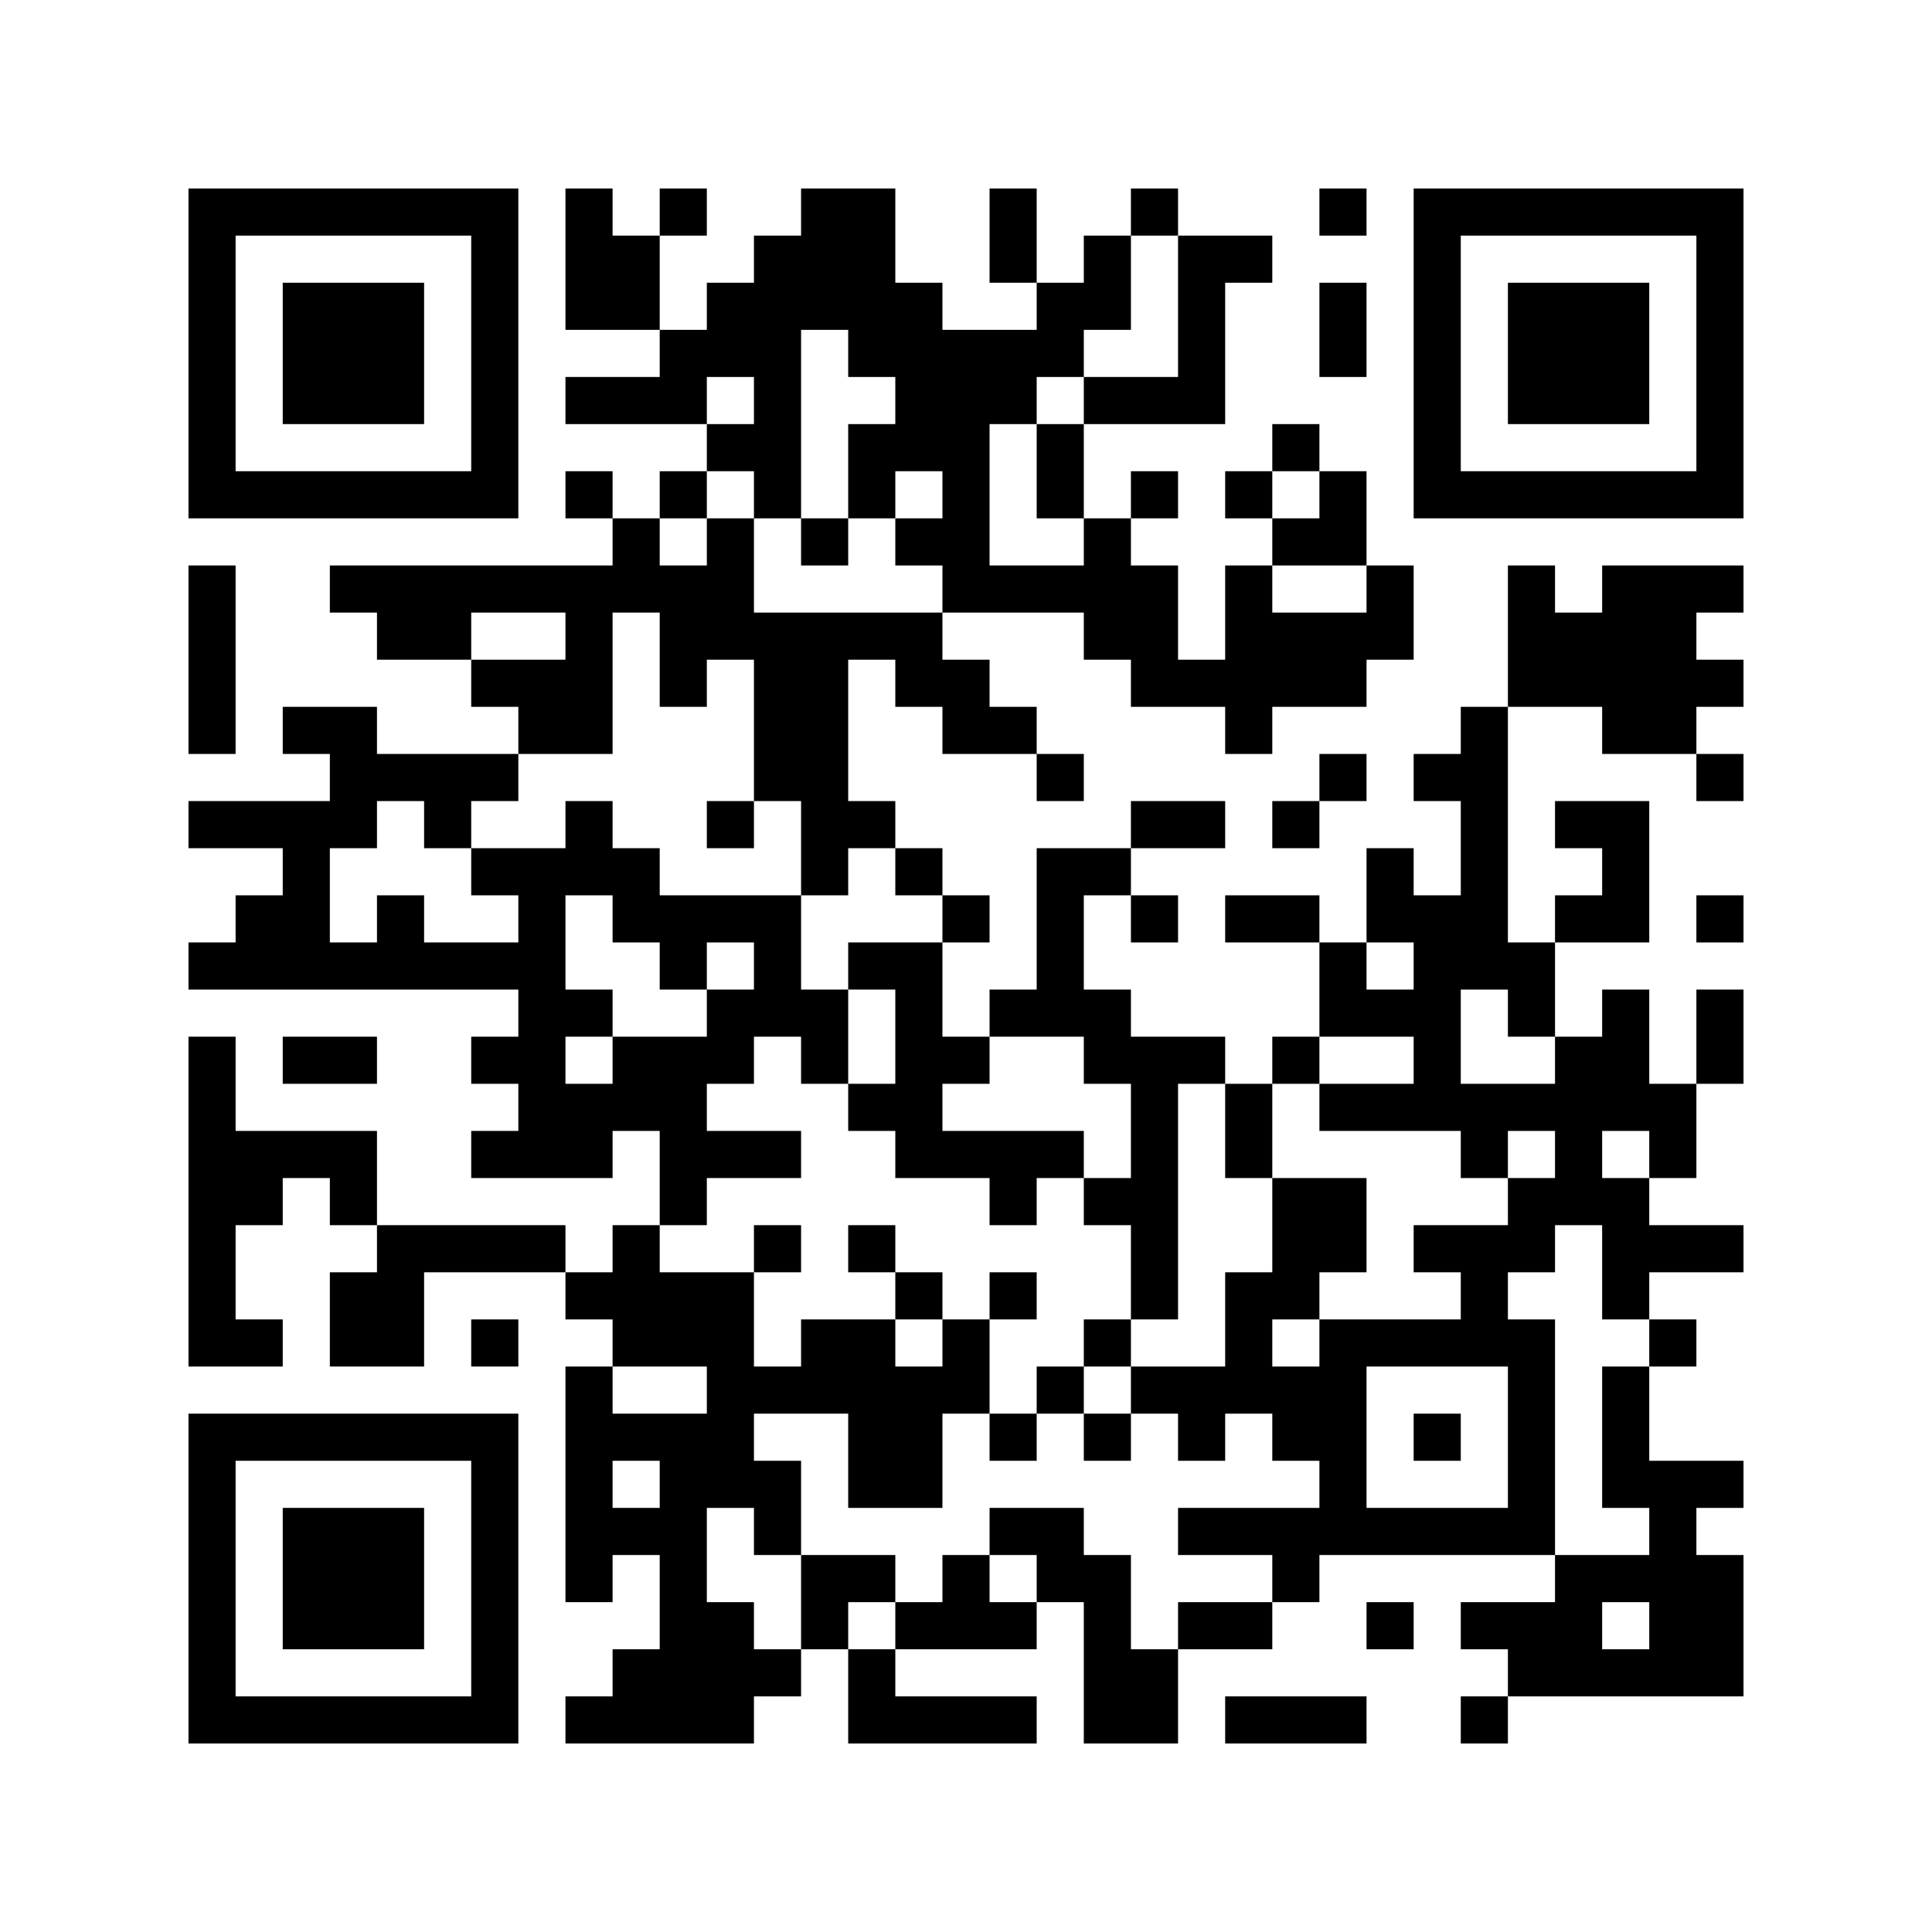
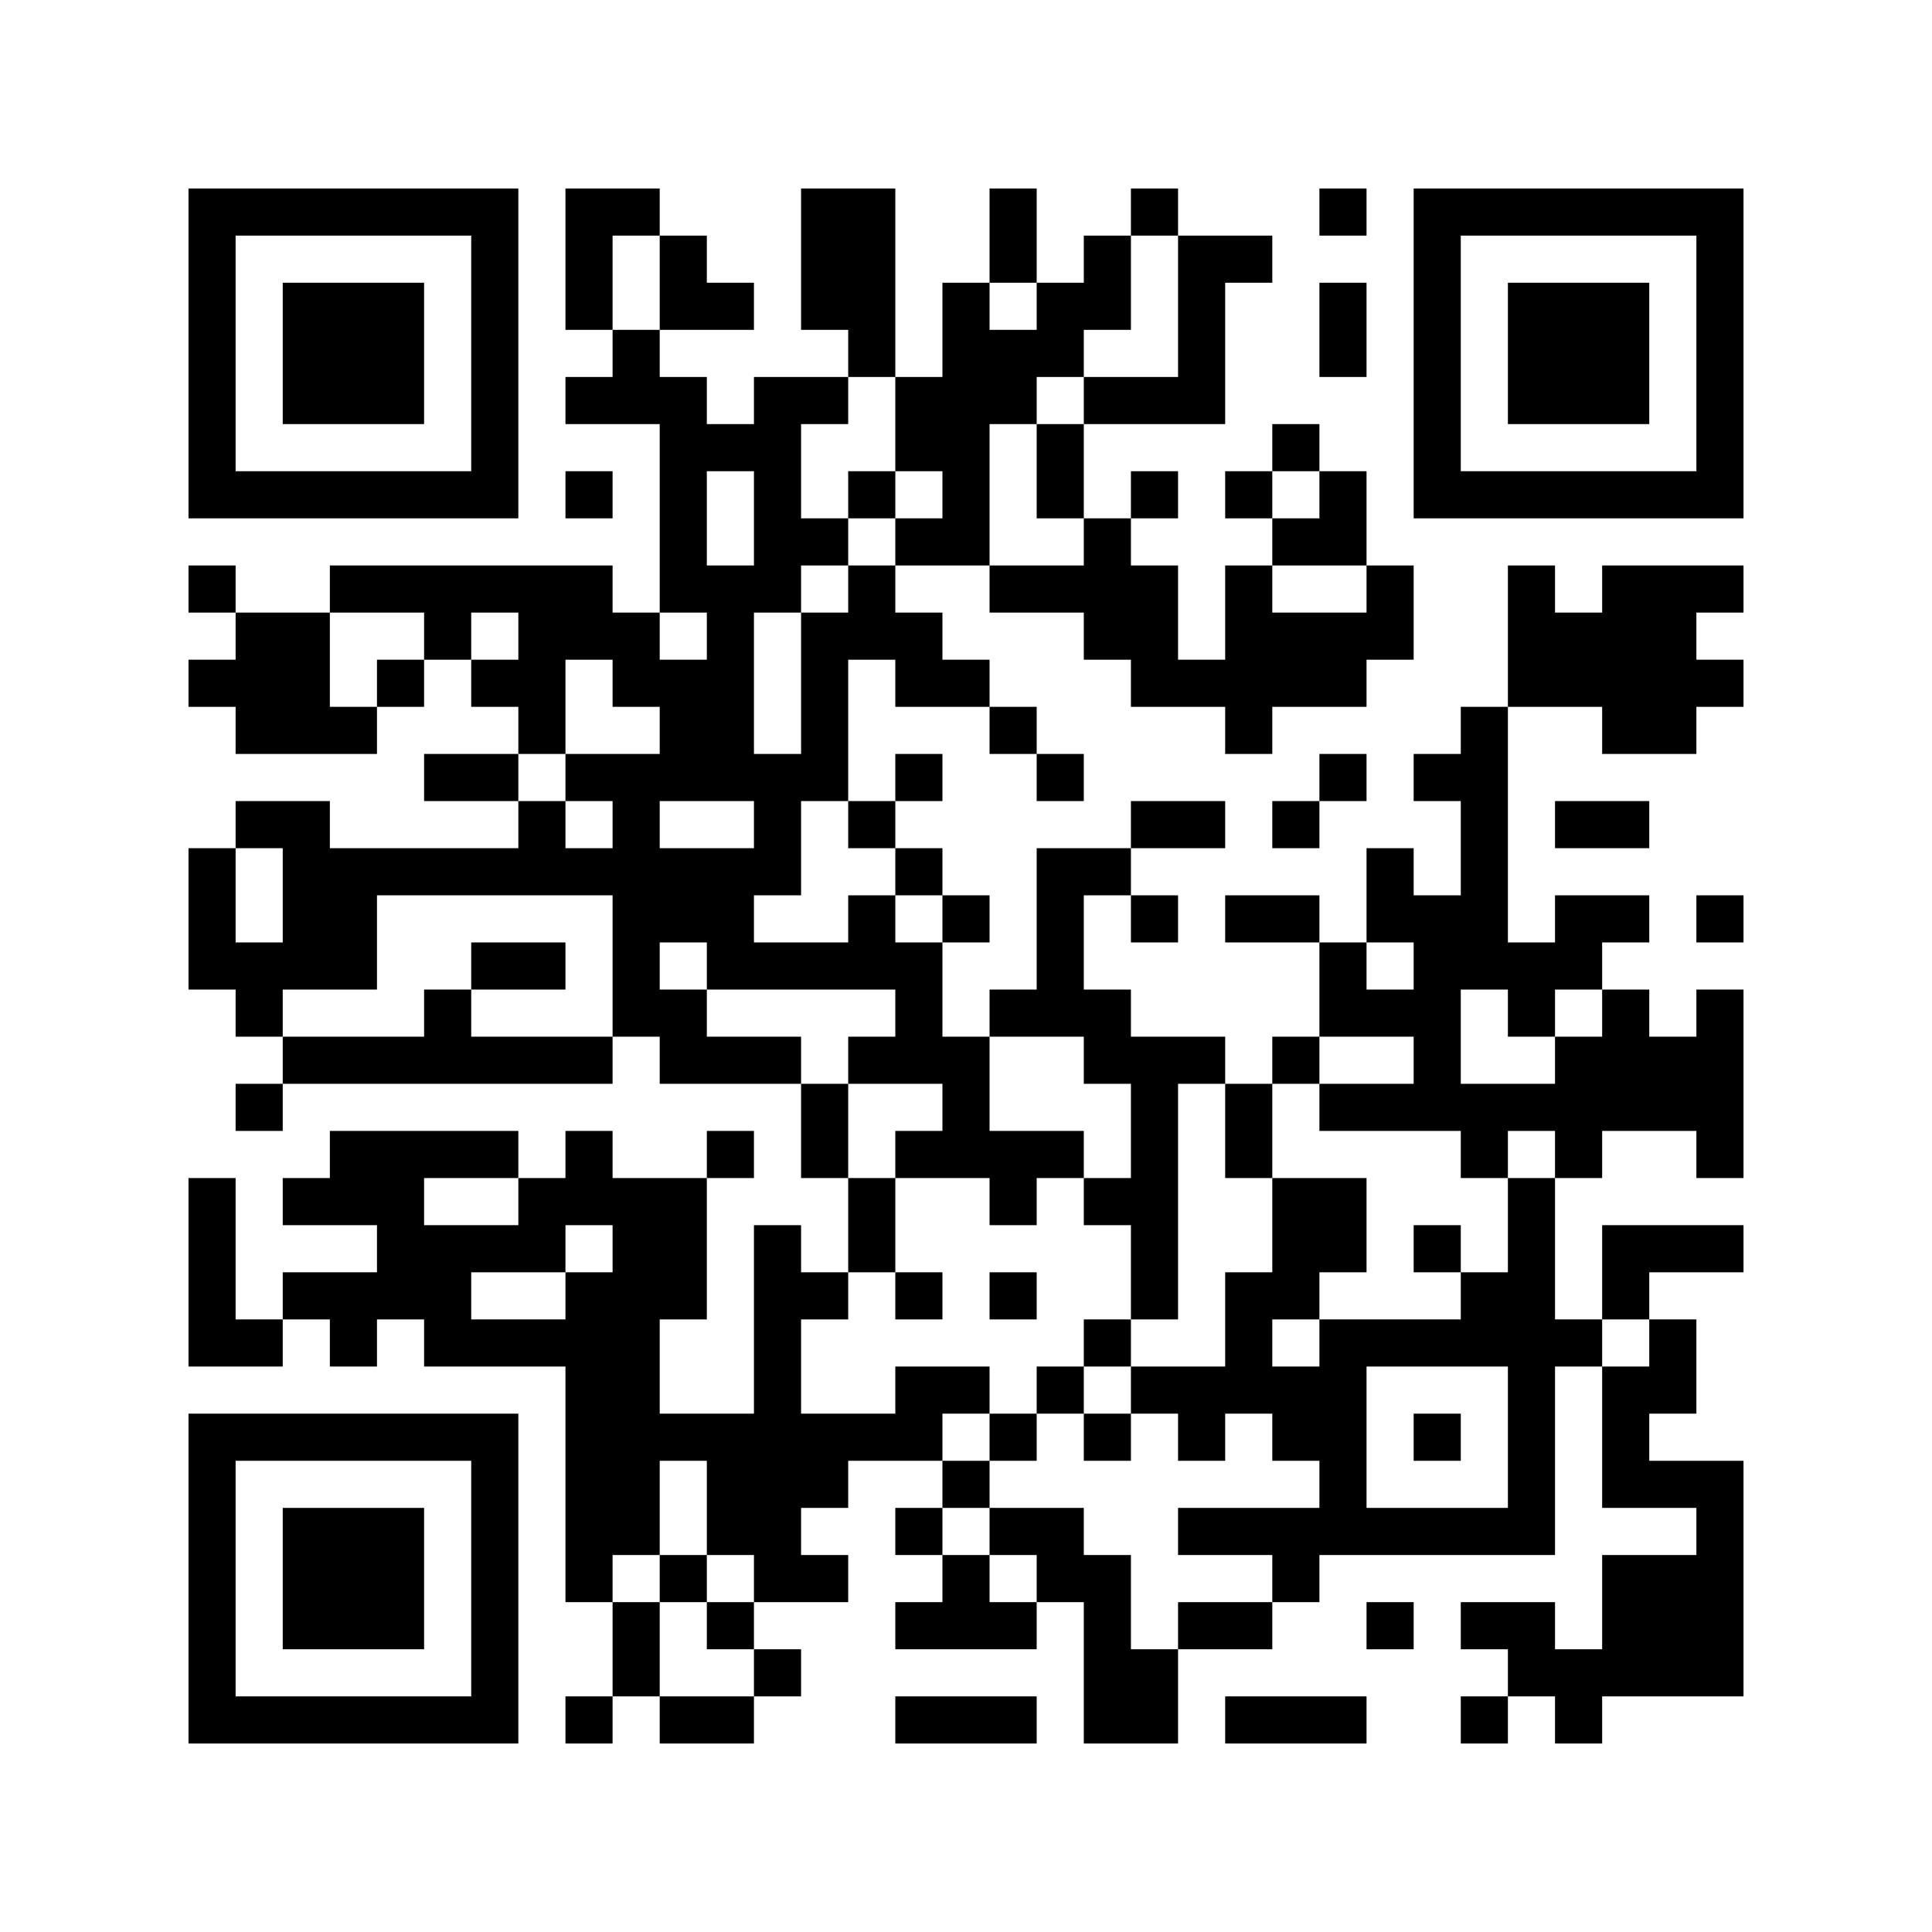
<svg xmlns="http://www.w3.org/2000/svg" width="656" height="656" class="segno">
  <g transform="scale(16)">
    <path fill="#fff" d="M0 0h41v41h-41z" />
-     <path class="qrline" stroke="#000" d="M4 4.5h7m1 0h1m1 0h1m2 0h2m2 0h1m2 0h1m3 0h1m1 0h7m-33 1h1m5 0h1m1 0h2m2 0h3m2 0h1m1 0h1m1 0h2m3 0h1m5 0h1m-33 1h1m1 0h3m1 0h1m1 0h2m1 0h5m2 0h2m1 0h1m2 0h1m1 0h1m1 0h3m1 0h1m-33 1h1m1 0h3m1 0h1m3 0h3m1 0h5m2 0h1m2 0h1m1 0h1m1 0h3m1 0h1m-33 1h1m1 0h3m1 0h1m1 0h3m1 0h1m2 0h3m1 0h3m4 0h1m1 0h3m1 0h1m-33 1h1m5 0h1m4 0h2m1 0h3m1 0h1m4 0h1m2 0h1m5 0h1m-33 1h7m1 0h1m1 0h1m1 0h1m1 0h1m1 0h1m1 0h1m1 0h1m1 0h1m1 0h1m1 0h7m-24 1h1m1 0h1m1 0h1m1 0h2m2 0h1m3 0h2m-25 1h1m2 0h9m4 0h5m1 0h1m2 0h1m2 0h1m1 0h3m-33 1h1m3 0h2m2 0h1m1 0h6m3 0h2m1 0h4m2 0h4m-32 1h1m5 0h3m1 0h1m1 0h2m1 0h2m3 0h5m3 0h5m-33 1h1m1 0h2m3 0h2m3 0h2m2 0h2m4 0h1m4 0h1m2 0h2m-29 1h4m5 0h2m4 0h1m5 0h1m1 0h2m4 0h1m-33 1h4m1 0h1m2 0h1m2 0h1m1 0h2m5 0h2m1 0h1m3 0h1m1 0h2m-29 1h1m3 0h4m3 0h1m1 0h1m2 0h2m5 0h1m1 0h1m2 0h1m-30 1h2m1 0h1m2 0h1m1 0h4m3 0h1m1 0h1m1 0h1m1 0h2m1 0h3m1 0h2m1 0h1m-33 1h8m2 0h1m1 0h1m1 0h2m2 0h1m5 0h1m1 0h3m-22 1h2m2 0h3m1 0h1m1 0h3m4 0h3m1 0h1m1 0h1m1 0h1m-33 1h1m1 0h2m2 0h2m1 0h3m1 0h1m1 0h2m2 0h3m1 0h1m2 0h1m2 0h2m1 0h1m-33 1h1m6 0h4m3 0h2m4 0h1m1 0h1m1 0h8m-32 1h4m2 0h3m1 0h3m2 0h4m1 0h1m1 0h1m4 0h1m1 0h1m1 0h1m-32 1h2m1 0h1m6 0h1m6 0h1m1 0h2m2 0h2m3 0h3m-31 1h1m3 0h4m1 0h1m2 0h1m1 0h1m5 0h1m2 0h2m1 0h3m1 0h3m-33 1h1m2 0h2m3 0h4m3 0h1m1 0h1m2 0h1m1 0h2m3 0h1m2 0h1m-31 1h2m1 0h2m1 0h1m2 0h3m1 0h2m1 0h1m2 0h1m2 0h1m1 0h5m2 0h1m-24 1h1m2 0h6m1 0h1m1 0h5m3 0h1m1 0h1m-31 1h7m1 0h4m2 0h2m1 0h1m1 0h1m1 0h1m1 0h2m1 0h1m1 0h1m1 0h1m-31 1h1m5 0h1m1 0h1m1 0h3m1 0h2m8 0h1m3 0h1m1 0h3m-33 1h1m1 0h3m1 0h1m1 0h3m1 0h1m4 0h2m2 0h8m2 0h1m-32 1h1m1 0h3m1 0h1m1 0h1m1 0h1m2 0h2m1 0h1m1 0h2m3 0h1m5 0h4m-33 1h1m1 0h3m1 0h1m3 0h2m1 0h1m1 0h3m1 0h1m1 0h2m2 0h1m1 0h3m1 0h2m-33 1h1m5 0h1m2 0h4m1 0h1m4 0h2m7 0h5m-33 1h7m1 0h4m2 0h4m1 0h2m1 0h3m2 0h1" />
+     <path class="qrline" stroke="#000" d="M4 4.5h7m1 0h2m3 0h2m2 0h1m2 0h1m3 0h1m1 0h7m-33 1h1m5 0h1m1 0h1m1 0h1m2 0h2m2 0h1m1 0h1m1 0h2m3 0h1m5 0h1m-33 1h1m1 0h3m1 0h1m1 0h1m1 0h2m1 0h2m1 0h1m1 0h2m1 0h1m2 0h1m1 0h1m1 0h3m1 0h1m-33 1h1m1 0h3m1 0h1m2 0h1m4 0h1m1 0h3m2 0h1m2 0h1m1 0h1m1 0h3m1 0h1m-33 1h1m1 0h3m1 0h1m1 0h3m1 0h2m1 0h3m1 0h3m4 0h1m1 0h3m1 0h1m-33 1h1m5 0h1m3 0h3m2 0h2m1 0h1m4 0h1m2 0h1m5 0h1m-33 1h7m1 0h1m1 0h1m1 0h1m1 0h1m1 0h1m1 0h1m1 0h1m1 0h1m1 0h1m1 0h7m-23 1h1m1 0h2m1 0h2m2 0h1m3 0h2m-25 1h1m2 0h6m1 0h3m1 0h1m2 0h4m1 0h1m2 0h1m2 0h1m1 0h3m-32 1h2m2 0h1m1 0h3m1 0h1m1 0h3m3 0h2m1 0h4m2 0h4m-32 1h3m1 0h1m1 0h2m1 0h3m1 0h1m1 0h2m3 0h5m3 0h5m-32 1h3m3 0h1m2 0h2m1 0h1m3 0h1m4 0h1m4 0h1m2 0h2m-27 1h2m1 0h6m1 0h1m2 0h1m5 0h1m1 0h2m-27 1h2m4 0h1m1 0h1m2 0h1m1 0h1m5 0h2m1 0h1m3 0h1m1 0h2m-31 1h1m1 0h11m2 0h1m2 0h2m5 0h1m1 0h1m-28 1h1m1 0h2m5 0h3m2 0h1m1 0h1m1 0h1m1 0h1m1 0h2m1 0h3m1 0h2m1 0h1m-33 1h4m2 0h2m1 0h1m1 0h5m2 0h1m5 0h1m1 0h4m-29 1h1m3 0h1m3 0h2m4 0h1m1 0h3m4 0h3m1 0h1m1 0h1m1 0h1m-31 1h7m1 0h3m1 0h3m2 0h3m1 0h1m2 0h1m2 0h4m-32 1h1m11 0h1m2 0h1m3 0h1m1 0h1m1 0h9m-30 1h4m1 0h1m2 0h1m1 0h1m1 0h4m1 0h1m1 0h1m4 0h1m1 0h1m2 0h1m-33 1h1m1 0h3m2 0h4m3 0h1m2 0h1m1 0h2m2 0h2m3 0h1m-29 1h1m3 0h4m1 0h2m1 0h1m1 0h1m5 0h1m2 0h2m1 0h1m1 0h1m1 0h3m-33 1h1m1 0h4m2 0h3m1 0h2m1 0h1m1 0h1m2 0h1m1 0h2m3 0h2m1 0h1m-31 1h2m1 0h1m1 0h5m2 0h1m6 0h1m2 0h1m1 0h6m1 0h1m-24 1h2m2 0h1m2 0h2m1 0h1m1 0h5m3 0h1m1 0h2m-32 1h7m1 0h8m1 0h1m1 0h1m1 0h1m1 0h2m1 0h1m1 0h1m1 0h1m-31 1h1m5 0h1m1 0h2m1 0h3m2 0h1m7 0h1m3 0h1m1 0h3m-33 1h1m1 0h3m1 0h1m1 0h2m1 0h2m2 0h1m1 0h2m2 0h8m3 0h1m-33 1h1m1 0h3m1 0h1m1 0h1m1 0h1m1 0h2m2 0h1m1 0h2m3 0h1m6 0h3m-33 1h1m1 0h3m1 0h1m2 0h1m1 0h1m3 0h3m1 0h1m1 0h2m2 0h1m1 0h2m1 0h3m-33 1h1m5 0h1m2 0h1m2 0h1m6 0h2m7 0h5m-33 1h7m1 0h1m1 0h2m3 0h3m1 0h2m1 0h3m2 0h1m1 0h1" />
  </g>
</svg>
